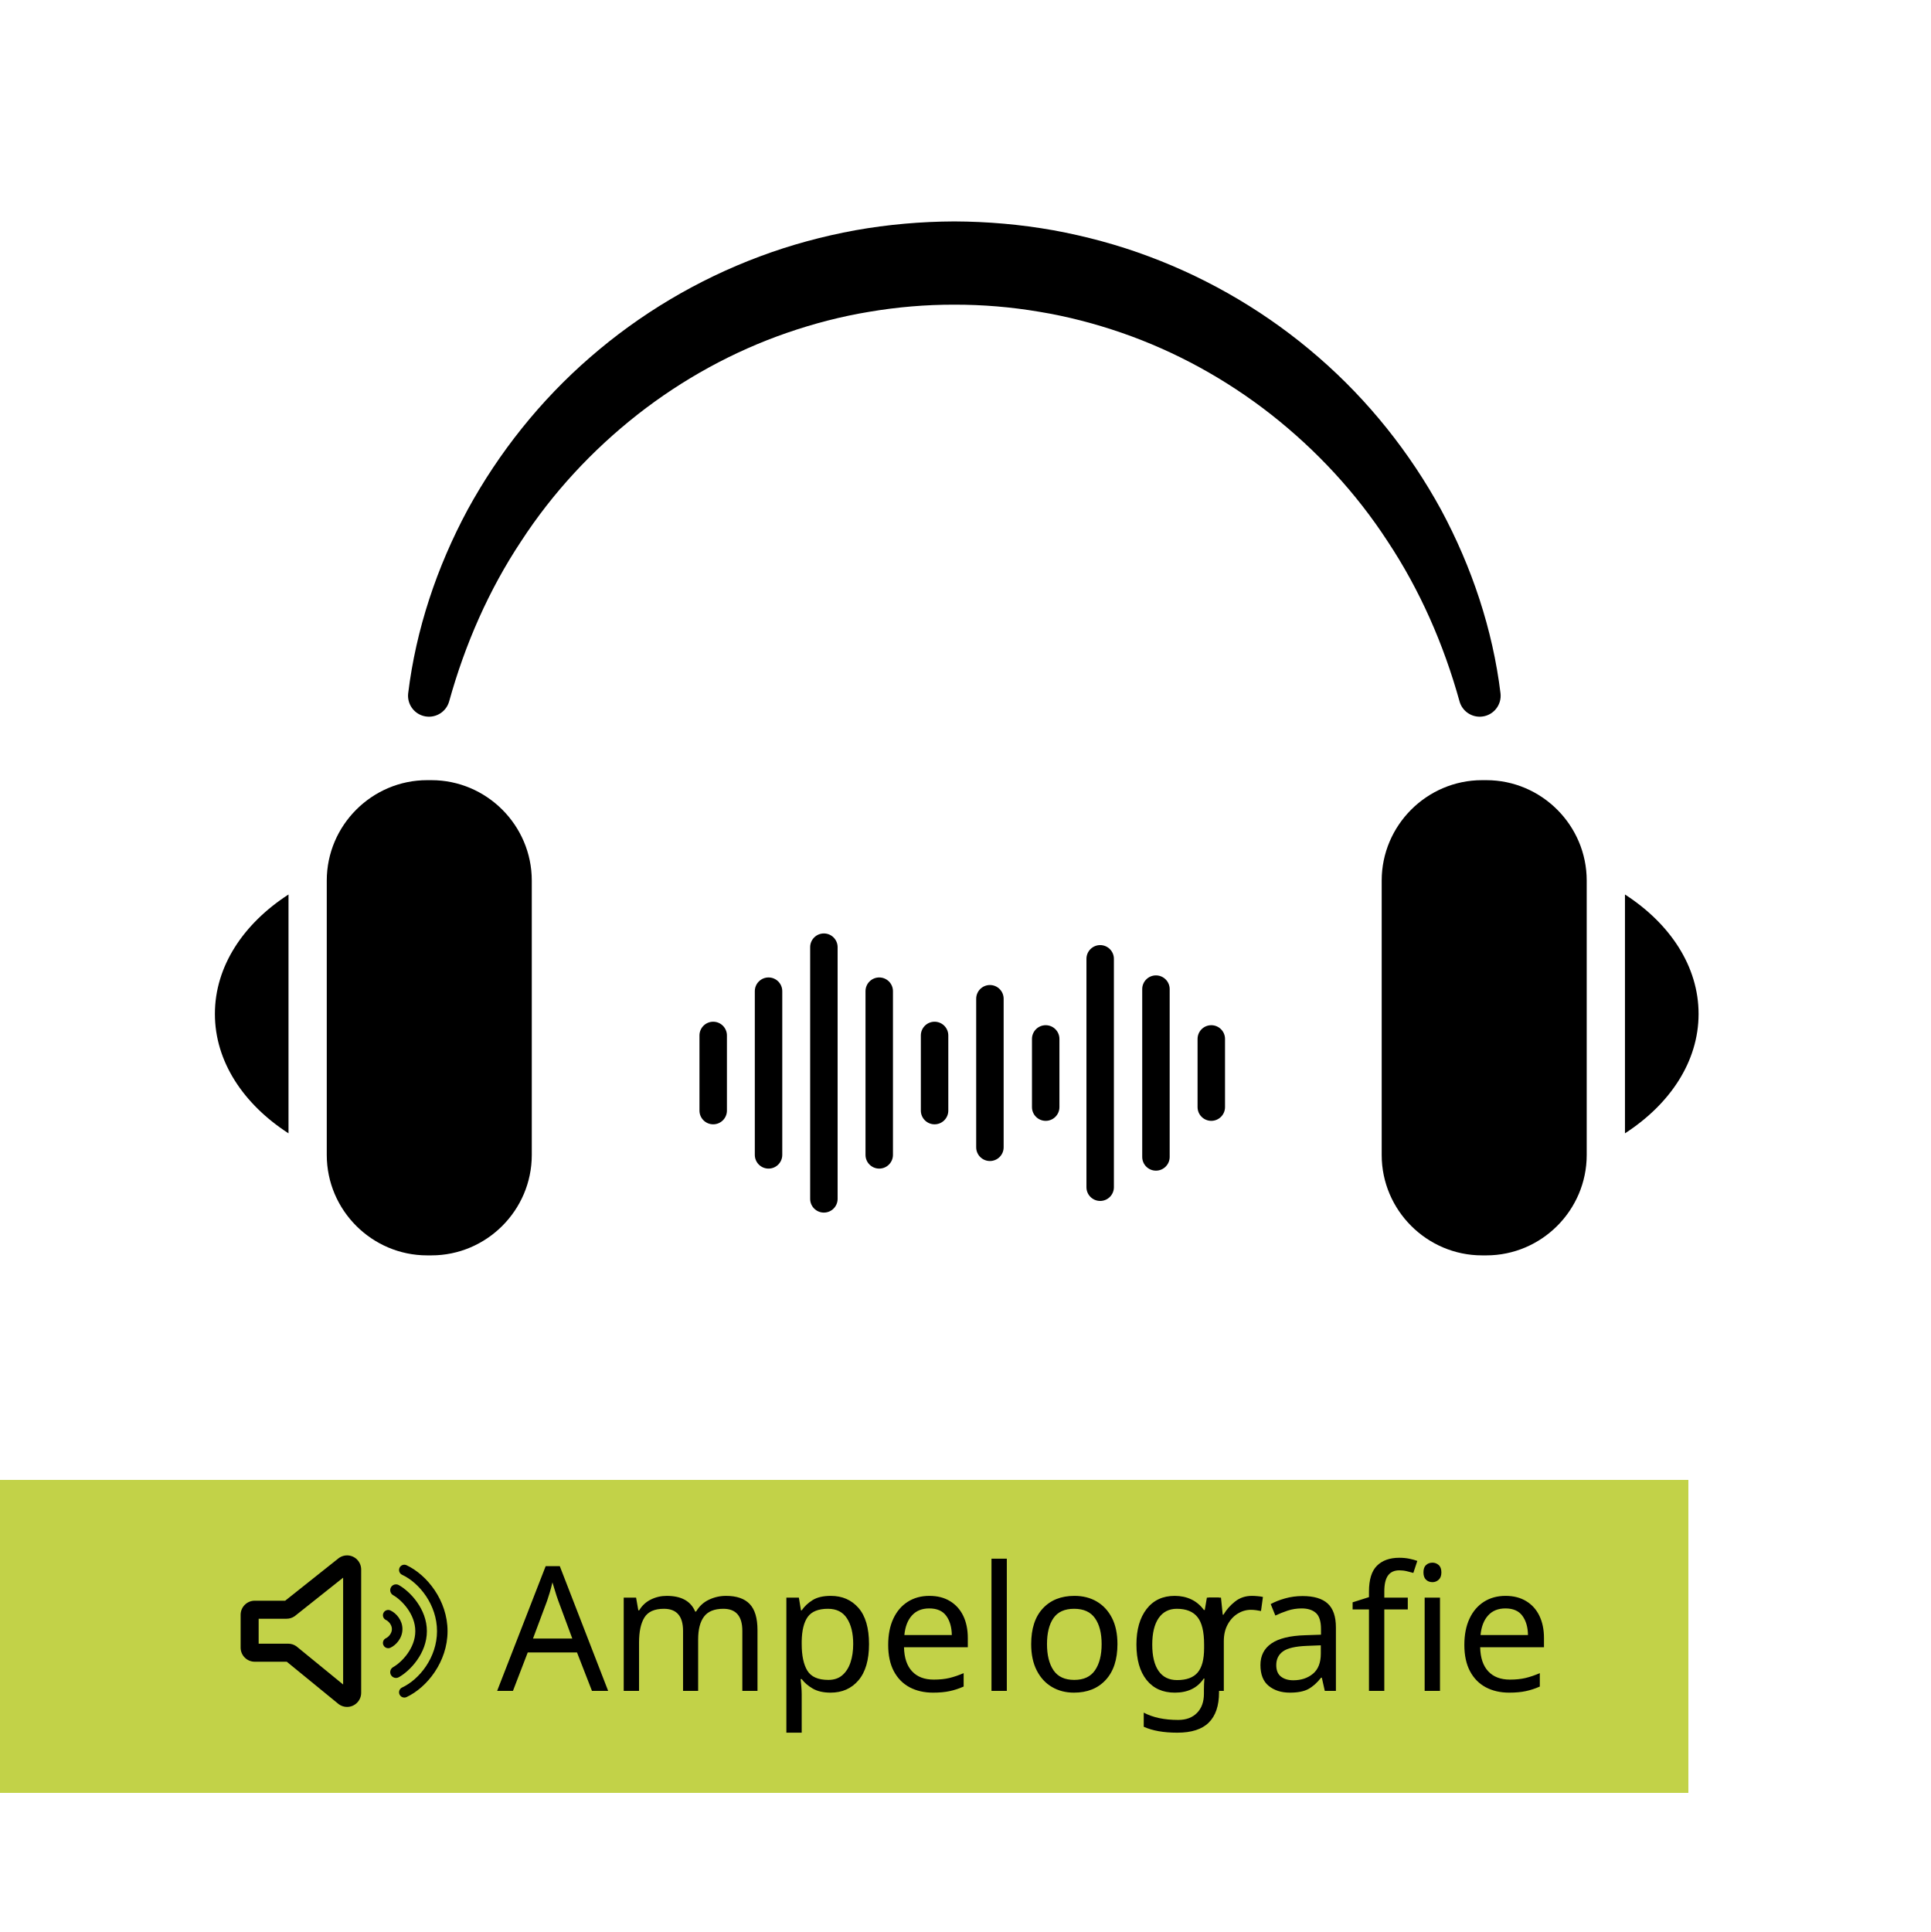
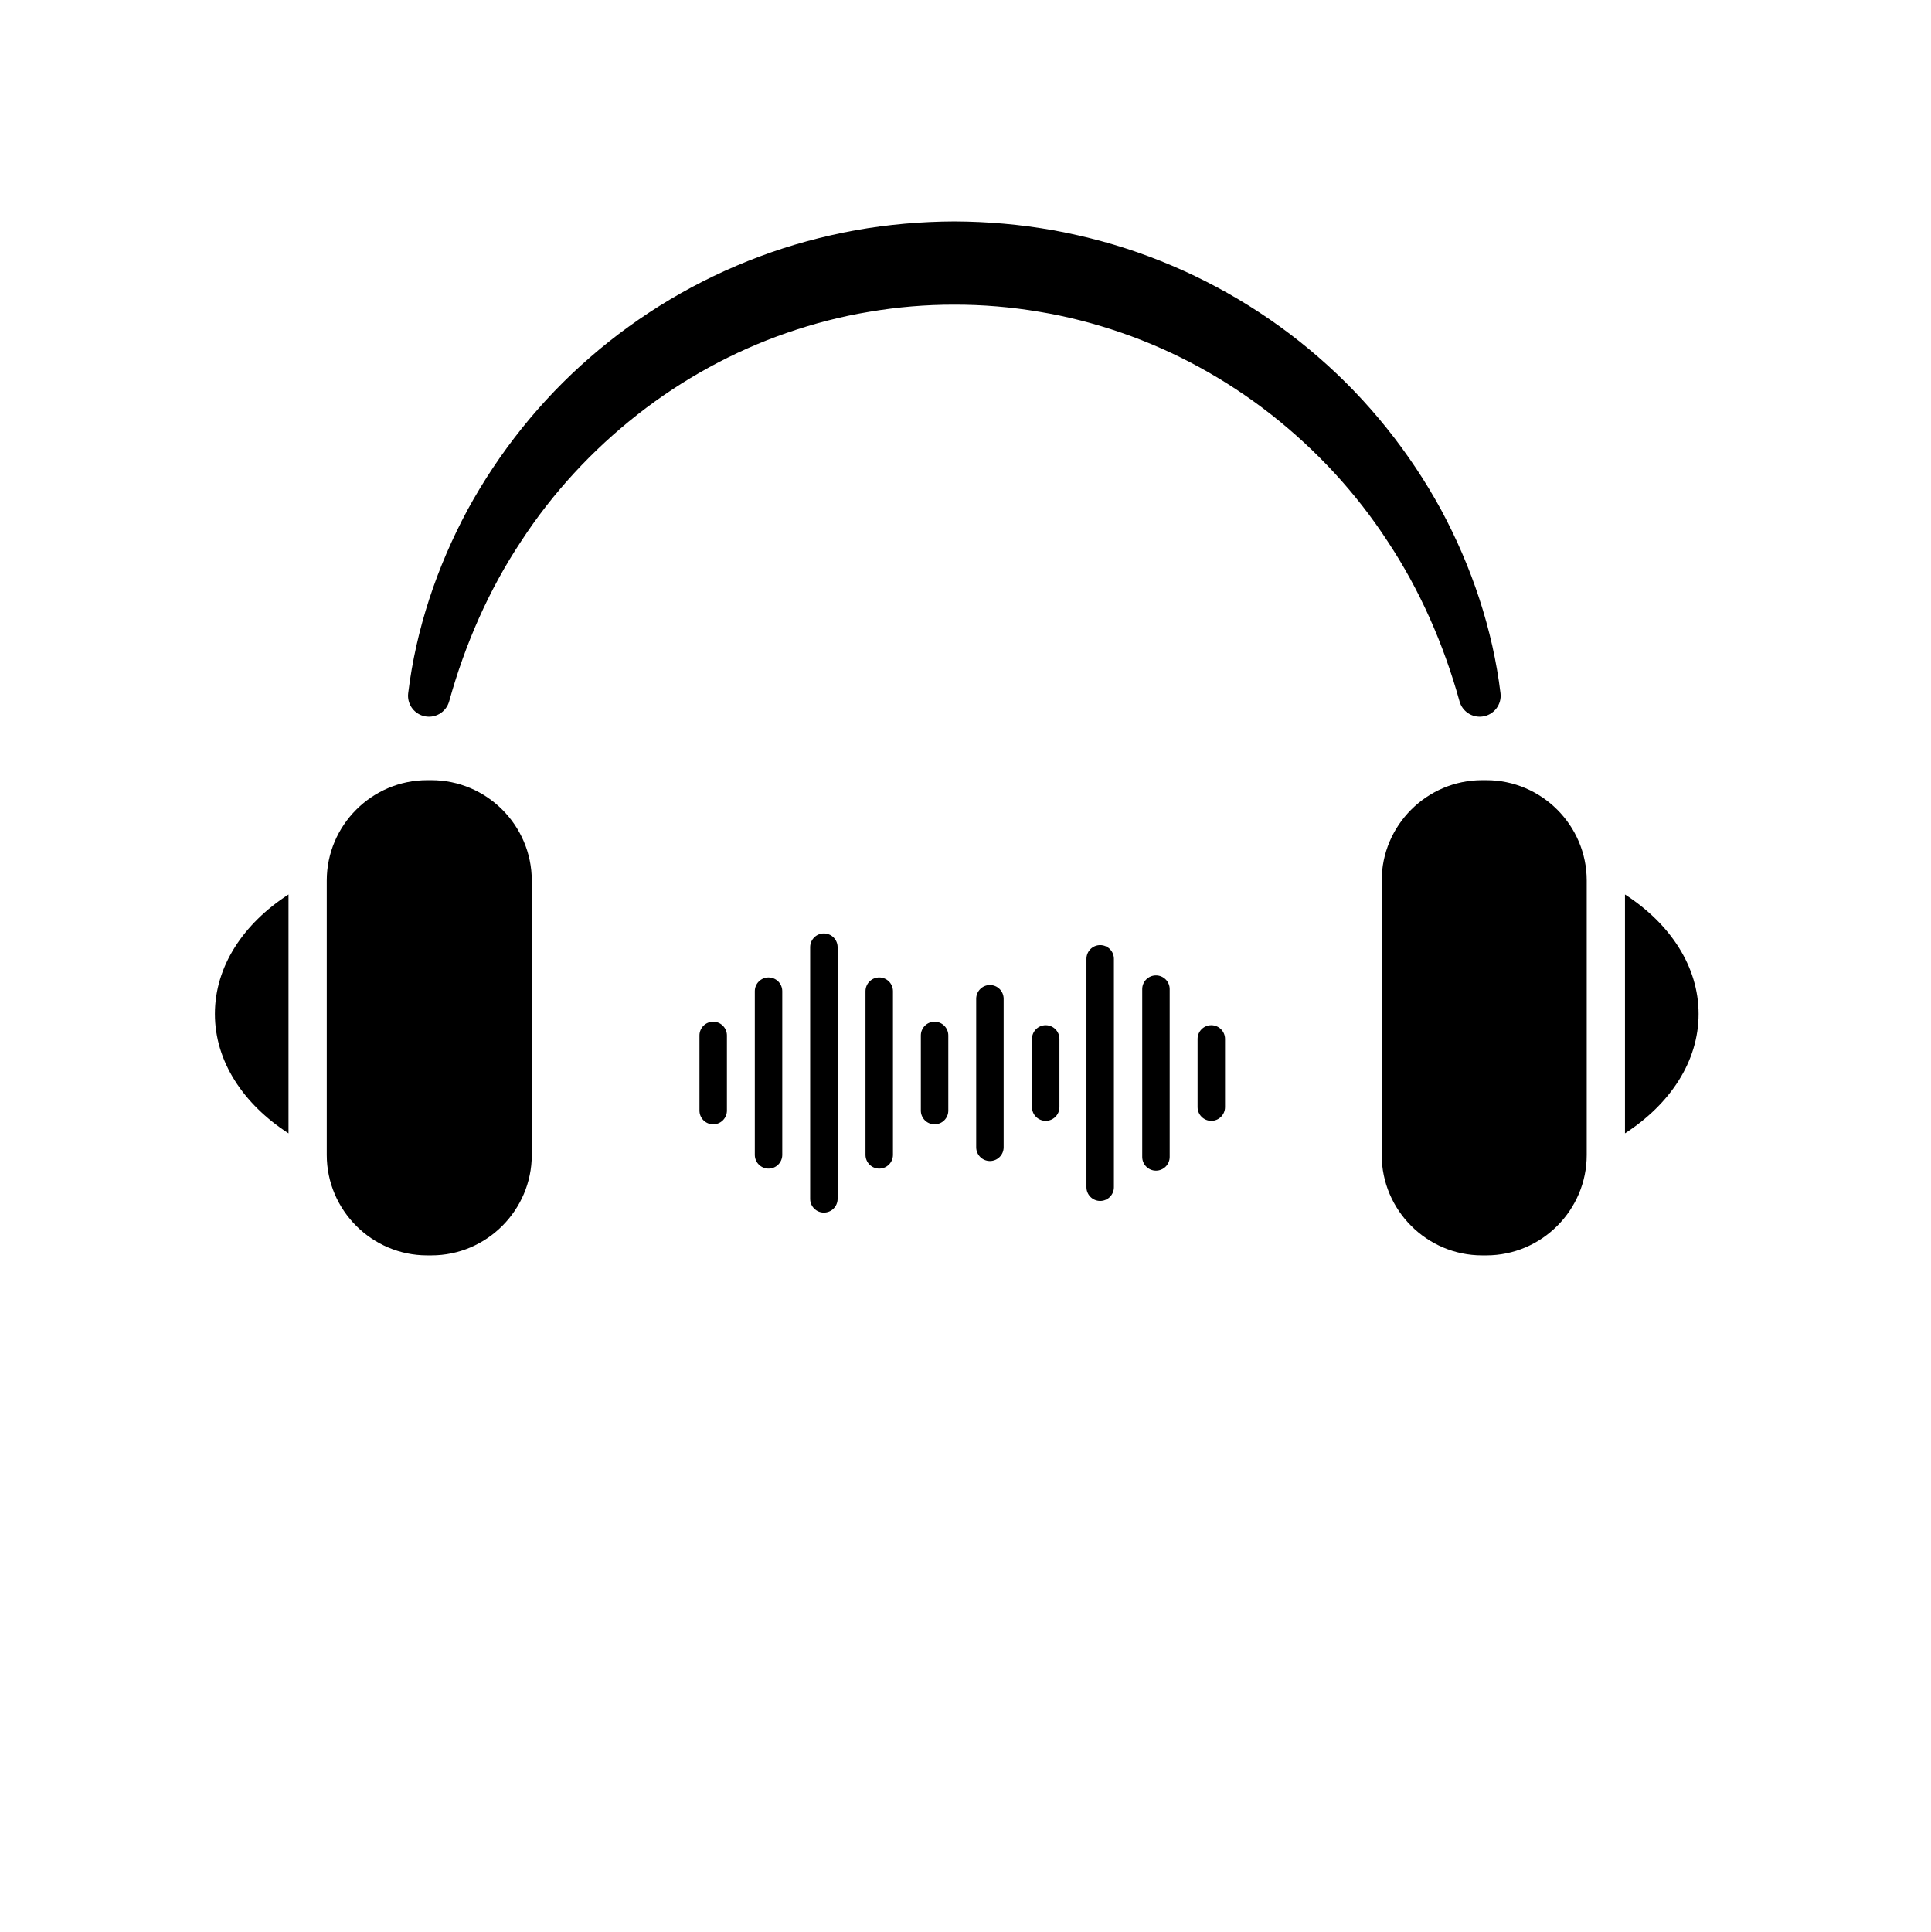
<svg xmlns="http://www.w3.org/2000/svg" version="1.1" id="Ebene_1" x="0px" y="0px" width="499.674px" height="500px" viewBox="0 0 499.674 500" enable-background="new 0 0 499.674 500" xml:space="preserve">
  <path d="M213.246,313.818c-1.962,0-3.553-1.591-3.553-3.553v-65.137c0-1.962,1.591-3.553,3.553-3.553s3.553,1.591,3.553,3.553  v65.137C216.799,312.228,215.208,313.818,213.246,313.818z M231.124,298.88v-42.364c0-1.962-1.591-3.553-3.553-3.553  s-3.553,1.591-3.553,3.553v42.364c0,1.962,1.591,3.553,3.553,3.553S231.124,300.842,231.124,298.88z M245.448,287.42v-19.445  c0-1.962-1.591-3.553-3.553-3.553s-3.553,1.591-3.553,3.553v19.445c0,1.962,1.591,3.553,3.553,3.553S245.448,289.382,245.448,287.42  z M188.149,287.42v-19.445c0-1.962-1.591-3.553-3.553-3.553s-3.553,1.591-3.553,3.553v19.445c0,1.962,1.591,3.553,3.553,3.553  S188.149,289.382,188.149,287.42z M202.474,298.88v-42.364c0-1.962-1.591-3.553-3.553-3.553s-3.553,1.591-3.553,3.553v42.364  c0,1.962,1.591,3.553,3.553,3.553S202.474,300.842,202.474,298.88z M288.31,307.25v-59.105c0-1.962-1.591-3.553-3.553-3.553  s-3.553,1.591-3.553,3.553v59.105c0,1.962,1.591,3.553,3.553,3.553S288.31,309.212,288.31,307.25z M274.211,286.52v-17.645  c0-1.962-1.591-3.553-3.553-3.553s-3.553,1.591-3.553,3.553v17.645c0,1.962,1.591,3.553,3.553,3.553S274.211,288.481,274.211,286.52  z M302.747,299.41v-43.425c0-1.962-1.591-3.553-3.553-3.553s-3.553,1.591-3.553,3.553v43.425c0,1.962,1.591,3.553,3.553,3.553  S302.747,301.372,302.747,299.41z M317.072,286.52v-17.645c0-1.962-1.591-3.553-3.553-3.553s-3.553,1.591-3.553,3.553v17.645  c0,1.962,1.591,3.553,3.553,3.553S317.072,288.481,317.072,286.52z M259.773,296.918v-38.441c0-1.962-1.591-3.553-3.553-3.553  s-3.553,1.591-3.553,3.553v38.441c0,1.962,1.591,3.553,3.553,3.553S259.773,298.88,259.773,296.918z M377.768,181.514  c0.704,2.544,3.182,4.258,5.881,3.928c2.972-0.362,5.087-3.066,4.723-6.038c-2.013-16.485-7.404-32.657-15.391-47.5  c-8.083-14.795-18.816-28.276-31.697-39.436c-12.849-11.185-27.789-20.078-43.857-26.078c-8.031-3.012-16.354-5.255-24.8-6.799  c-8.454-1.507-17.039-2.255-25.615-2.288c-8.575,0.033-17.161,0.781-25.614,2.288c-8.446,1.544-16.768,3.787-24.799,6.799  c-16.07,6-31.01,14.893-43.859,26.078c-12.88,11.16-23.613,24.641-31.697,39.436c-7.987,14.843-13.378,31.015-15.391,47.5  c-0.323,2.619,1.309,5.152,3.929,5.881c2.885,0.801,5.873-0.888,6.675-3.773l0.009-0.03c4.11-14.792,10.268-28.821,18.587-41.36  c8.194-12.606,18.505-23.676,30.166-32.842c11.681-9.152,24.795-16.349,38.705-21.156c6.953-2.399,14.089-4.255,21.341-5.444  c7.242-1.226,14.59-1.846,21.948-1.832c7.358-0.014,14.706,0.606,21.949,1.832c7.251,1.189,14.388,3.045,21.342,5.444  c13.909,4.807,27.021,12.004,38.704,21.156c11.661,9.166,21.973,20.236,30.165,32.842c8.318,12.539,14.479,26.568,18.589,41.36  L377.768,181.514z M111.659,324.89c14.29,0,25.982-11.691,25.982-25.982v-71.019c0-14.291-11.692-25.983-25.982-25.983h-1.099  c-14.291,0-25.983,11.692-25.983,25.983v71.019c0,14.291,11.692,25.982,25.983,25.982H111.659 M74.674,231.492  c-11.672,7.548-19.052,18.59-19.052,30.909c0,12.317,7.382,23.354,19.052,30.903V231.492z M383.605,324.89h1.099  c14.291,0,25.983-11.691,25.983-25.982v-71.019c0-14.291-11.692-25.983-25.983-25.983h-1.099c-14.29,0-25.982,11.692-25.982,25.983  v71.019C357.623,313.198,369.315,324.89,383.605,324.89 M420.59,293.305c11.67-7.549,19.052-18.586,19.052-30.903  c0-12.319-7.38-23.361-19.052-30.909V293.305z" />
-   <rect y="383" fill="#C2D248" width="437" height="81" />
-   <text transform="matrix(1 0 0 1 128.6738 437.6035)">
-     <tspan x="0" y="0" font-family="'Roboto-Medium'" font-size="45.029" letter-spacing="-1">A</tspan>
-     <tspan x="28.933" y="0" font-family="'Roboto-Medium'" font-size="45.029">mpelog</tspan>
-     <tspan x="180.29" y="0" font-family="'Roboto-Medium'" font-size="45.029">r</tspan>
-     <tspan x="195.49" y="0" font-family="'Roboto-Medium'" font-size="45.029">afie</tspan>
-   </text>
-   <path d="M89.828,441.751c-0.718,0-1.417-0.213-2.02-0.616c-0.063-0.041-0.124-0.086-0.182-0.134l-13.398-10.949h-8.298  c-2.012,0-3.648-1.637-3.648-3.648v-8.495c0-2.012,1.636-3.648,3.648-3.648h7.886l13.846-11.006  c0.057-0.046,0.117-0.089,0.178-0.128c0.596-0.389,1.284-0.595,1.989-0.595c2.014,0,3.652,1.638,3.652,3.65V438.1  C93.48,440.112,91.842,441.751,89.828,441.751z M66.947,425.386h7.654c0.725,0,1.426,0.213,2.028,0.616  c0.062,0.041,0.121,0.085,0.178,0.132l12.007,9.813v-27.648l-12.463,9.907c-0.057,0.045-0.115,0.088-0.176,0.127  c-0.594,0.389-1.284,0.594-1.994,0.594h-7.233V425.386z M103.233,434.06c2.917-1.646,7.257-6.179,7.257-11.919  c0-5.739-4.34-10.271-7.257-11.918c-0.722-0.405-1.636-0.151-2.042,0.569s-0.152,1.635,0.569,2.042  c2.217,1.251,5.733,4.883,5.733,9.307s-3.516,8.058-5.733,9.308c-0.721,0.407-0.976,1.321-0.569,2.042  c0.275,0.488,0.784,0.763,1.307,0.763C102.748,434.253,103,434.19,103.233,434.06z M101.056,426.431  c1.497-0.699,3.108-2.508,3.108-4.825s-1.611-4.126-3.108-4.825c-0.683-0.321-1.494-0.024-1.813,0.658  c-0.319,0.683-0.024,1.494,0.658,1.813c0.638,0.298,1.536,1.226,1.536,2.354s-0.898,2.057-1.536,2.354  c-0.682,0.318-0.977,1.13-0.658,1.813c0.232,0.496,0.724,0.787,1.237,0.787C100.672,426.56,100.869,426.519,101.056,426.431z   M105.228,439.202c5.273-2.466,10.611-9.118,10.611-17.062s-5.338-14.595-10.611-17.061c-0.682-0.32-1.495-0.024-1.813,0.657  c-0.319,0.683-0.025,1.494,0.658,1.813c4.492,2.101,9.039,7.786,9.039,14.59s-4.547,12.49-9.039,14.591  c-0.683,0.319-0.977,1.131-0.658,1.813c0.231,0.495,0.723,0.786,1.236,0.786C104.844,439.331,105.041,439.29,105.228,439.202z" />
</svg>
